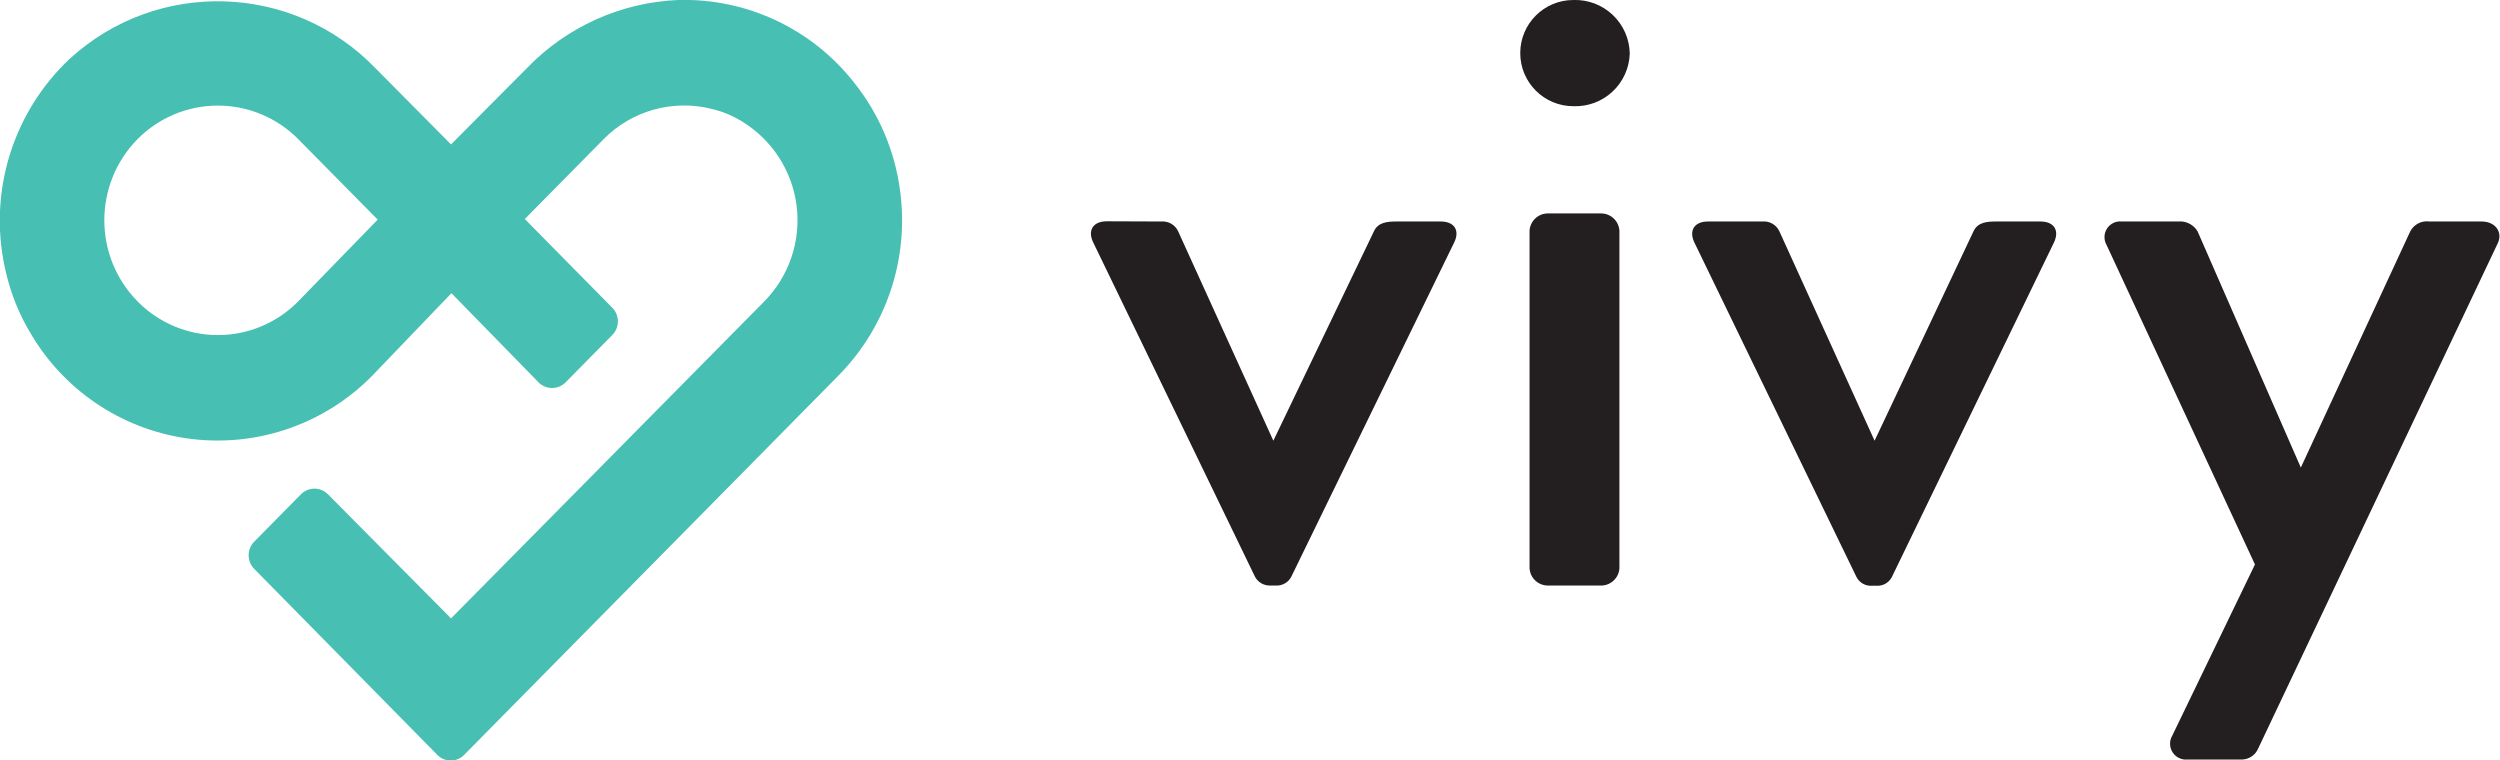
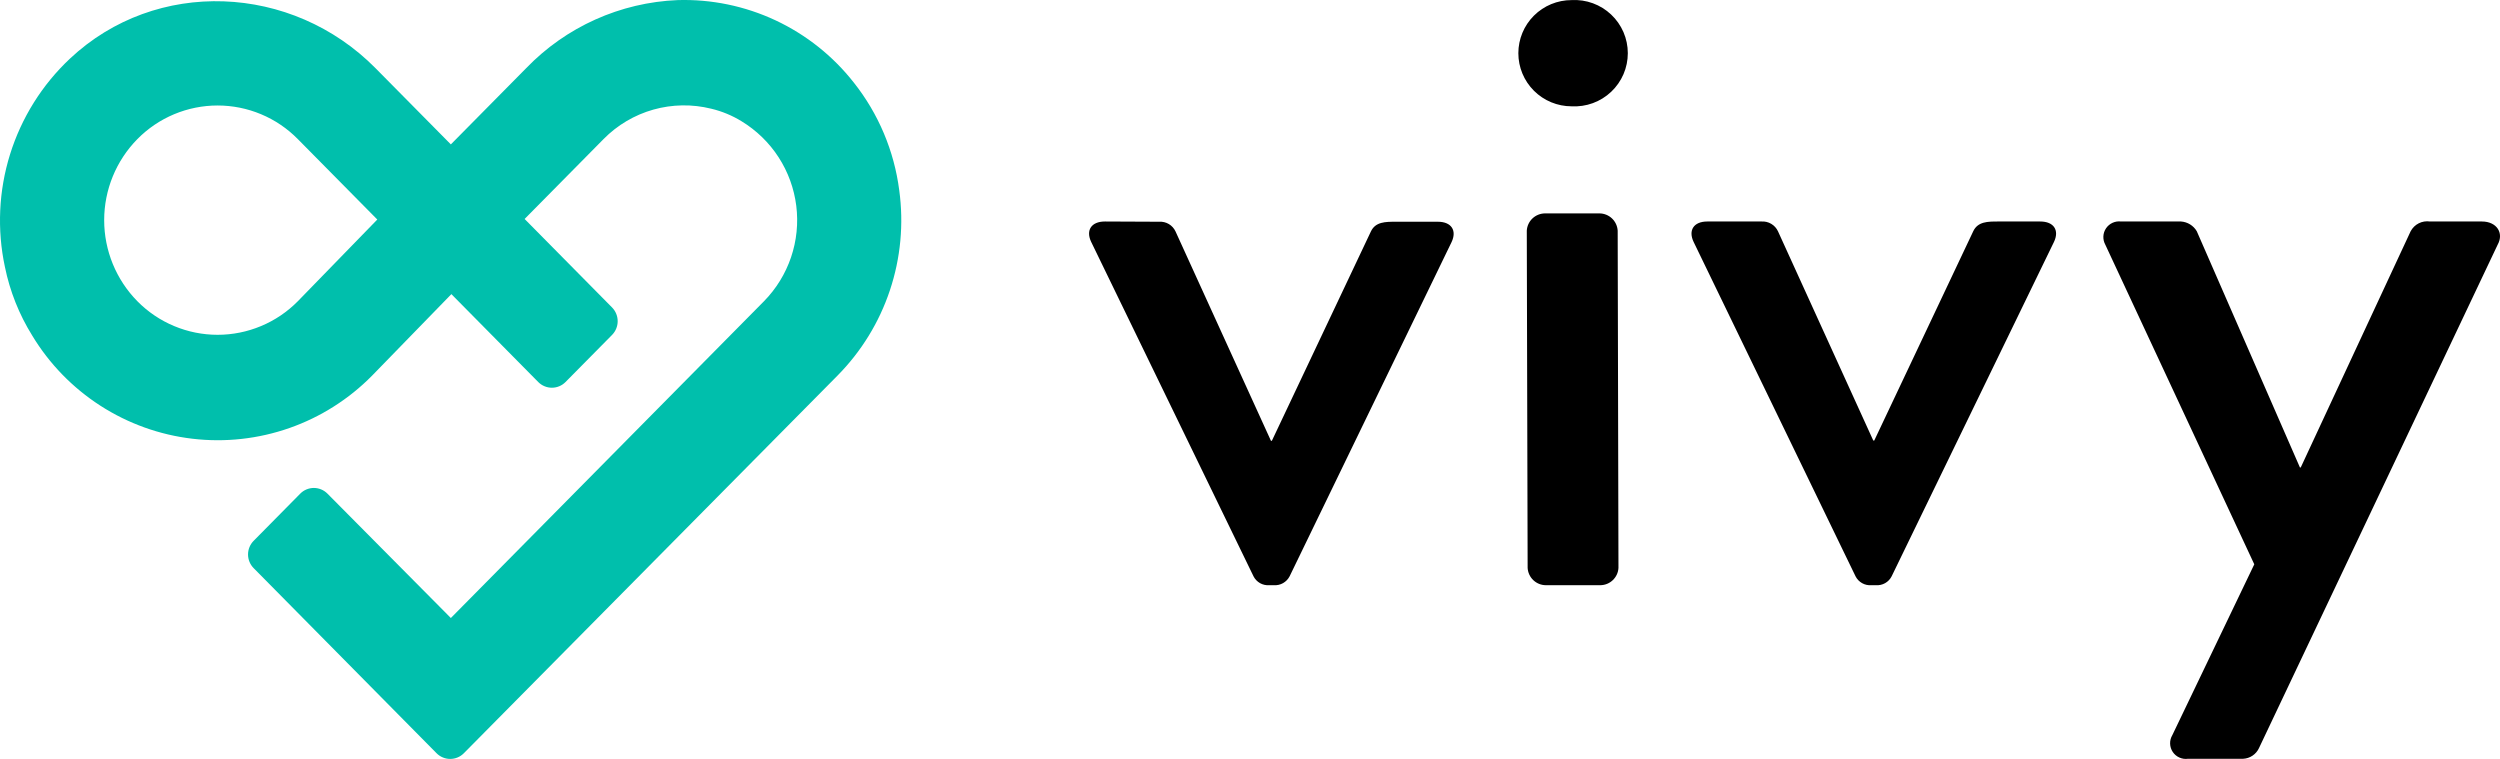
- <svg xmlns="http://www.w3.org/2000/svg" id="Ebene_1" data-name="Ebene 1" viewBox="0 0 121 36.76">
-   <defs>
-     <style>.cls-1{fill:#231f20;}.cls-1,.cls-2{fill-rule:evenodd;}.cls-2{fill:#47bfb3;}</style>
-   </defs>
-   <g id="_-1-Brand-_-1-Logos-_-0-New-_-1-Horizontal-_-Master" data-name="-1-Brand-/-1-Logos-/-0-New-/-1-Horizontal-/-Master">
-     <path id="Text" class="cls-1" d="M106.11,11.22a1,1,0,0,1,.75.47l5,11.44h0l5.3-11.44a.91.91,0,0,1,.93-.47h2.52c.7,0,1.06.56.75,1.12l-11.57,24.4a.87.87,0,0,1-.75.52h-2.65a.77.77,0,0,1-.75-1.16l4-8.28-7.19-15.48a.76.76,0,0,1,.75-1.12Zm-49.39,0a.82.82,0,0,1,.8.47l4.61,10.14h0L67,11.69c.2-.43.64-.47,1.09-.47h2.14c.66,0,.93.43.66,1L63,28.41a.79.79,0,0,1-.75.43H62a.81.81,0,0,1-.76-.43l-7.84-16.2c-.26-.56,0-1,.67-1ZM78,10.83a.89.89,0,0,1,.88.84l0,16.33a.89.89,0,0,1-.88.84H75.4a.89.89,0,0,1-.87-.84l0-16.33a.89.89,0,0,1,.88-.84Zm7.82.39a.82.82,0,0,1,.8.47l4.61,10.14h0l4.79-10.14c.2-.43.64-.47,1.09-.47h2.14c.67,0,.93.43.67,1l-7.85,16.2a.78.78,0,0,1-.75.43h-.22a.78.78,0,0,1-.75-.43l-7.85-16.2c-.26-.56,0-1,.67-1ZM76.65.5a2.64,2.64,0,0,1,2.73,2.59,2.63,2.63,0,0,1-2.73,2.55,2.57,2.57,0,1,1,0-5.14Z" transform="translate(-0.5 -0.5)" />
-     <path id="Icon" class="cls-2" d="M14.93,15.09a5.45,5.45,0,0,1-7.77,0,5.6,5.6,0,0,1,0-7.86,5.47,5.47,0,0,1,7.77,0l3.85,3.9ZM41.84,4.5a10.45,10.45,0,0,0-8.53-4A10.8,10.8,0,0,0,26,3.8L22.33,7.49,18.67,3.8a10.61,10.61,0,0,0-14.8-.45A10.75,10.75,0,0,0,.73,13.43a10.26,10.26,0,0,0,1.32,3.32,10.49,10.49,0,0,0,16.46,1.94l3.84-4L26.56,19a.92.92,0,0,0,1.32,0l2.25-2.28a.94.94,0,0,0,0-1.33L25.9,11.1l3.82-3.87a5.47,5.47,0,0,1,5.22-1.46,4.89,4.89,0,0,1,1.46.6,5.6,5.6,0,0,1,1.09,8.72L22.33,30.43l-5.95-6a.92.92,0,0,0-1.32,0l-2.25,2.28a.94.94,0,0,0,0,1.33l8.86,9A.91.91,0,0,0,23,37L41.06,18.7a10.7,10.7,0,0,0,3-9A10.56,10.56,0,0,0,41.84,4.5Z" transform="translate(-0.5 -0.5)" />
-   </g>
+ <svg xmlns="http://www.w3.org/2000/svg" width="112" height="34" viewBox="0 0 112 34" fill="none">
+   <path fill-rule="evenodd" clip-rule="evenodd" d="M69.215 9.56C69.006 9.562 68.805 9.643 68.653 9.787C68.502 9.931 68.411 10.127 68.4 10.335L68.438 25.443C68.45 25.651 68.54 25.846 68.691 25.99C68.842 26.134 69.041 26.215 69.25 26.217H71.695C71.904 26.215 72.104 26.134 72.254 25.99C72.405 25.846 72.496 25.651 72.507 25.443L72.472 10.335C72.46 10.127 72.369 9.931 72.218 9.787C72.067 9.643 71.866 9.562 71.657 9.56H69.215ZM70.407 0.004C69.775 0.004 69.168 0.254 68.721 0.7C68.273 1.147 68.022 1.752 68.022 2.383C68.022 3.014 68.273 3.619 68.721 4.066C69.168 4.512 69.775 4.763 70.407 4.763C70.732 4.78 71.056 4.732 71.361 4.62C71.666 4.508 71.944 4.336 72.18 4.113C72.416 3.891 72.603 3.622 72.732 3.325C72.86 3.027 72.926 2.707 72.926 2.383C72.926 2.059 72.86 1.739 72.732 1.441C72.603 1.144 72.416 0.875 72.18 0.653C71.944 0.43 71.666 0.258 71.361 0.146C71.056 0.034 70.732 -0.014 70.407 0.004ZM49.502 9.923C48.885 9.923 48.638 10.321 48.885 10.838L56.158 25.82C56.223 25.948 56.325 26.054 56.45 26.125C56.576 26.196 56.72 26.228 56.864 26.217H57.068C57.212 26.227 57.355 26.195 57.481 26.124C57.606 26.053 57.708 25.947 57.774 25.82L65.029 10.849C65.276 10.331 65.029 9.934 64.415 9.934H62.524C62.072 9.934 61.62 9.934 61.416 10.37L56.98 19.747H56.938L52.664 10.37C52.6 10.231 52.495 10.115 52.364 10.037C52.232 9.959 52.079 9.923 51.927 9.934L49.502 9.923ZM75.874 10.838C75.627 10.321 75.874 9.923 76.488 9.923H78.912C79.065 9.913 79.218 9.949 79.35 10.027C79.483 10.105 79.588 10.221 79.653 10.36L83.923 19.737H83.966L88.401 10.36C88.606 9.923 89.058 9.923 89.513 9.923H91.401C92.018 9.923 92.265 10.321 92.018 10.838L84.745 25.82C84.68 25.948 84.579 26.054 84.453 26.125C84.327 26.196 84.183 26.228 84.04 26.217H83.835C83.691 26.228 83.547 26.196 83.422 26.125C83.296 26.054 83.194 25.948 83.129 25.82L75.874 10.838ZM95.022 9.923C94.893 9.907 94.762 9.927 94.644 9.981C94.526 10.034 94.425 10.119 94.352 10.226C94.279 10.333 94.237 10.458 94.231 10.587C94.225 10.716 94.254 10.844 94.316 10.958L100.992 25.281L97.319 32.937C97.251 33.051 97.217 33.182 97.221 33.315C97.224 33.447 97.265 33.576 97.339 33.687C97.412 33.797 97.516 33.884 97.637 33.938C97.759 33.993 97.893 34.012 98.025 33.993H100.495C100.645 33.985 100.79 33.937 100.914 33.853C101.038 33.77 101.137 33.654 101.201 33.518L111.897 10.958C112.183 10.441 111.854 9.923 111.191 9.923H108.862C108.69 9.898 108.515 9.926 108.36 10.004C108.205 10.082 108.079 10.207 107.997 10.36L103.074 20.941H103.036L98.416 10.36C98.343 10.235 98.24 10.13 98.117 10.054C97.995 9.978 97.855 9.933 97.71 9.923H95.022Z" fill="black" />
+   <path fill-rule="evenodd" clip-rule="evenodd" d="M13.341 13.497C12.871 13.973 12.312 14.351 11.695 14.608C11.078 14.866 10.417 14.999 9.748 14.999C9.08 14.999 8.418 14.866 7.802 14.608C7.185 14.351 6.626 13.973 6.156 13.497C5.202 12.529 4.667 11.223 4.667 9.863C4.667 8.503 5.202 7.198 6.156 6.23C6.625 5.753 7.185 5.375 7.801 5.117C8.418 4.859 9.08 4.726 9.748 4.726C10.417 4.726 11.079 4.859 11.695 5.117C12.312 5.375 12.871 5.753 13.341 6.23L16.903 9.835L13.341 13.497ZM38.252 3.701C37.318 2.51 36.117 1.555 34.746 0.912C33.375 0.27 31.873 -0.041 30.36 0.004C27.79 0.11 25.359 1.202 23.573 3.054L20.198 6.469L16.822 3.054C13.084 -0.728 6.997 -1.006 3.129 2.631C1.882 3.804 0.96 5.28 0.45 6.915C-0.059 8.549 -0.138 10.288 0.221 11.962C0.443 13.05 0.857 14.089 1.443 15.032C2.208 16.299 3.252 17.373 4.495 18.174C5.739 18.976 7.149 19.482 8.618 19.655C10.086 19.829 11.576 19.664 12.971 19.174C14.367 18.684 15.632 17.881 16.67 16.828L20.222 13.177L24.115 17.117C24.195 17.197 24.29 17.261 24.395 17.304C24.499 17.348 24.611 17.37 24.724 17.37C24.837 17.37 24.95 17.348 25.054 17.304C25.159 17.261 25.253 17.197 25.333 17.117L27.421 15.004C27.582 14.84 27.672 14.62 27.672 14.39C27.672 14.16 27.582 13.939 27.421 13.775L23.503 9.81L27.04 6.23C27.657 5.603 28.426 5.149 29.271 4.91C30.117 4.672 31.01 4.658 31.863 4.87C32.342 4.984 32.799 5.173 33.218 5.43C33.886 5.836 34.455 6.387 34.88 7.044C35.305 7.7 35.576 8.444 35.673 9.22C35.77 9.996 35.69 10.784 35.439 11.525C35.188 12.265 34.773 12.94 34.225 13.497L20.198 27.687L14.668 22.113C14.588 22.033 14.493 21.969 14.389 21.926C14.285 21.883 14.173 21.86 14.06 21.86C13.947 21.86 13.836 21.883 13.732 21.926C13.627 21.969 13.533 22.033 13.453 22.113L11.366 24.226C11.203 24.389 11.112 24.61 11.112 24.84C11.112 25.071 11.203 25.291 11.366 25.455L19.56 33.747C19.64 33.827 19.735 33.891 19.84 33.934C19.944 33.978 20.056 34 20.169 34C20.282 34 20.395 33.978 20.499 33.934C20.604 33.891 20.698 33.827 20.778 33.747L37.516 16.831C38.584 15.752 39.389 14.442 39.869 13.001C40.349 11.561 40.492 10.03 40.286 8.525C40.059 6.762 39.356 5.094 38.252 3.701Z" fill="#00BFAC" />
</svg>
